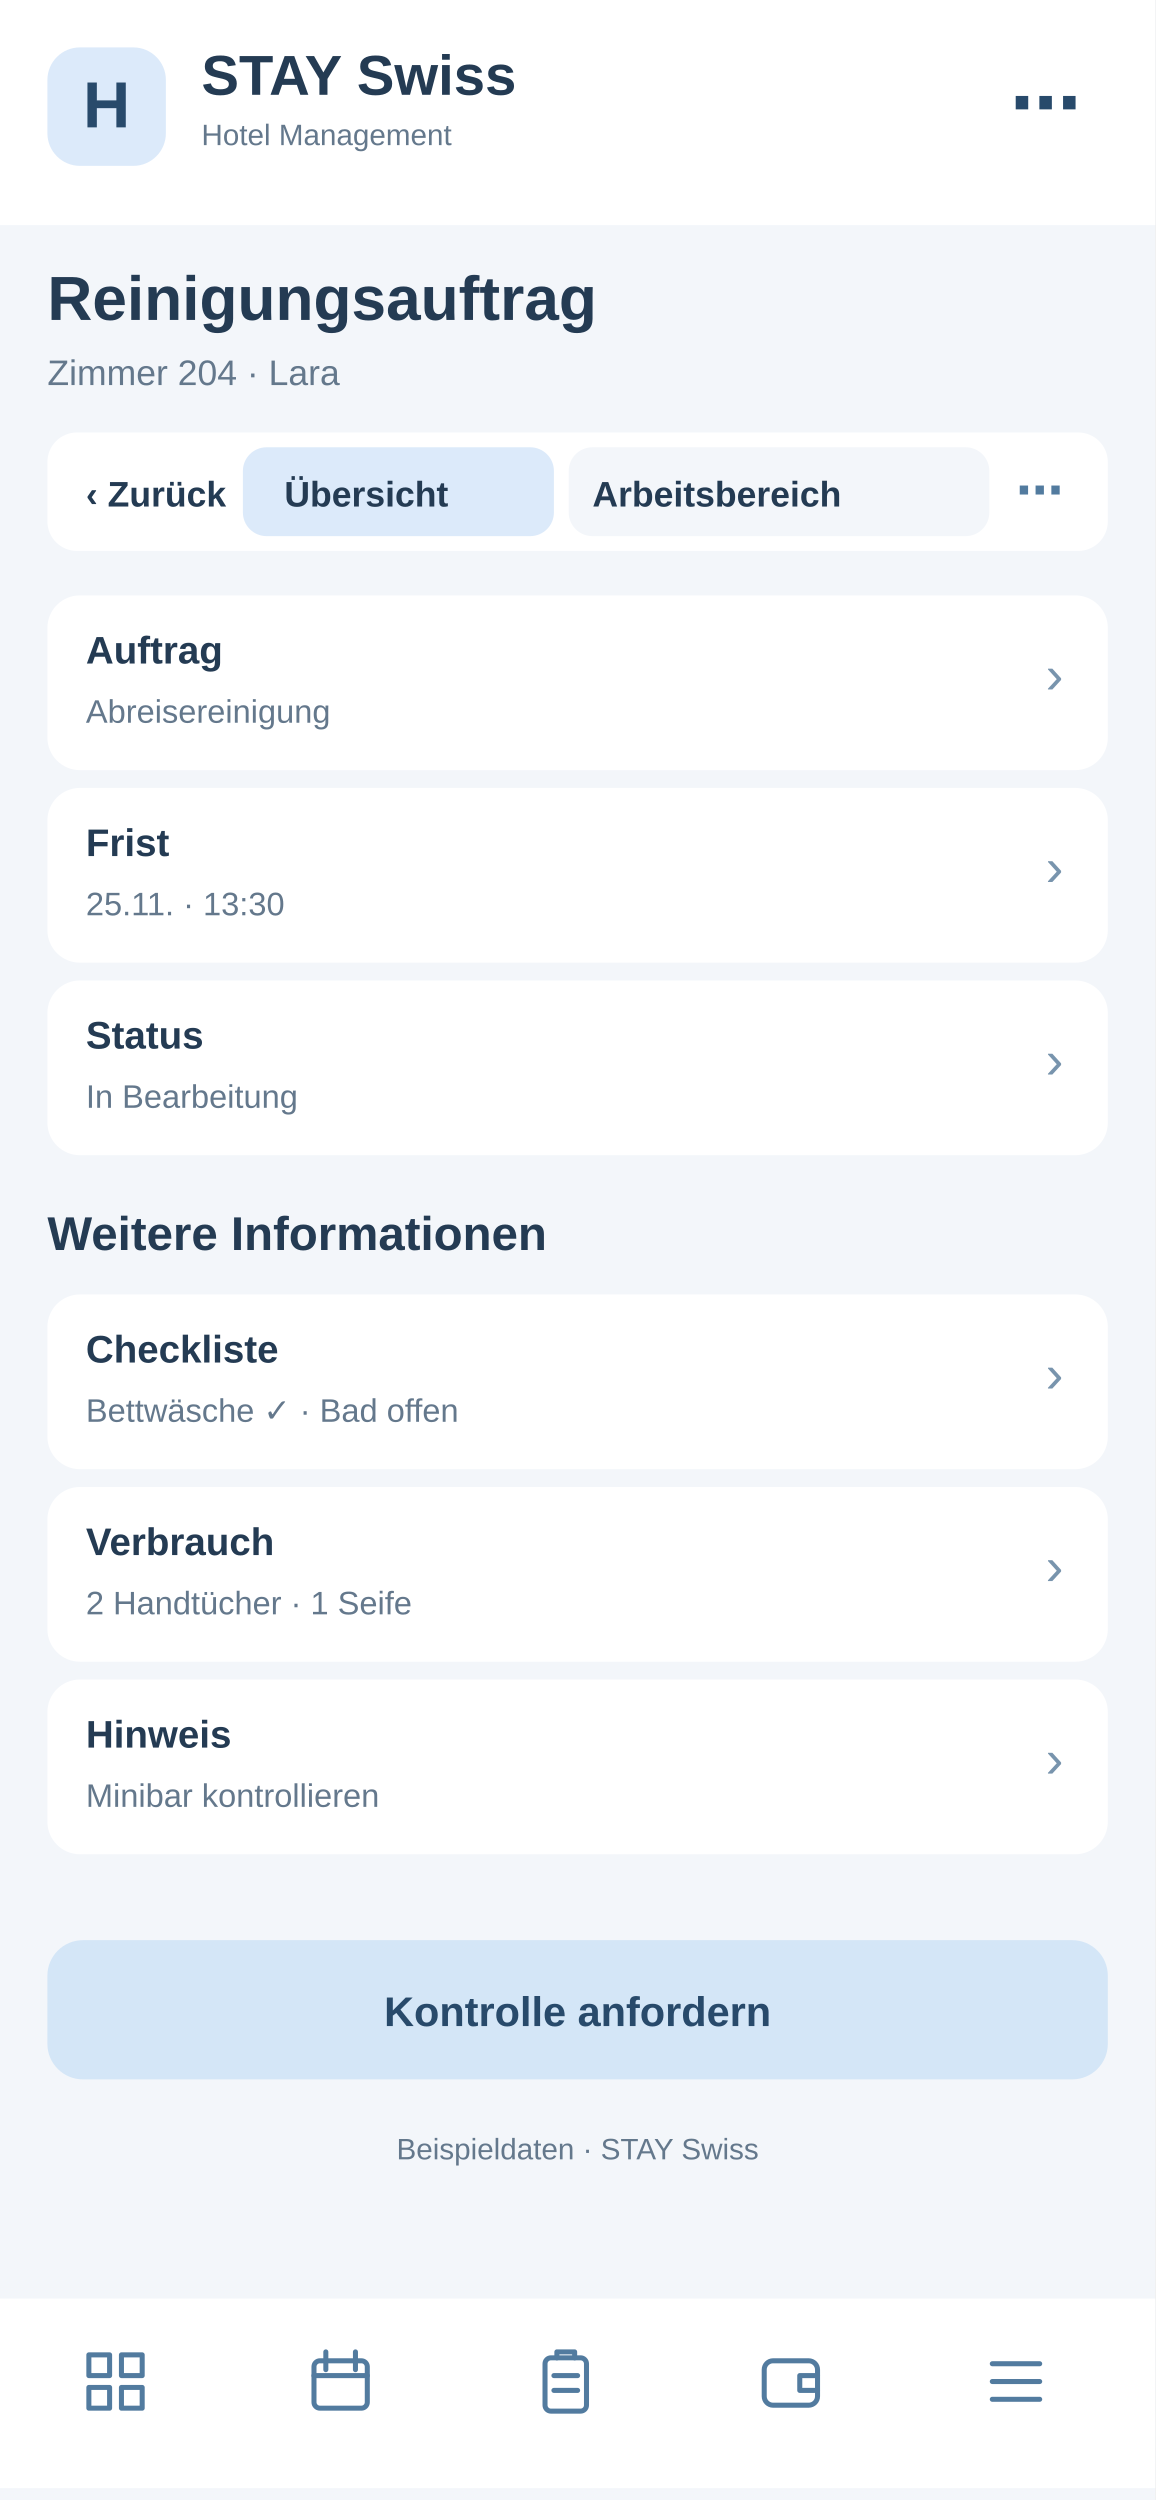
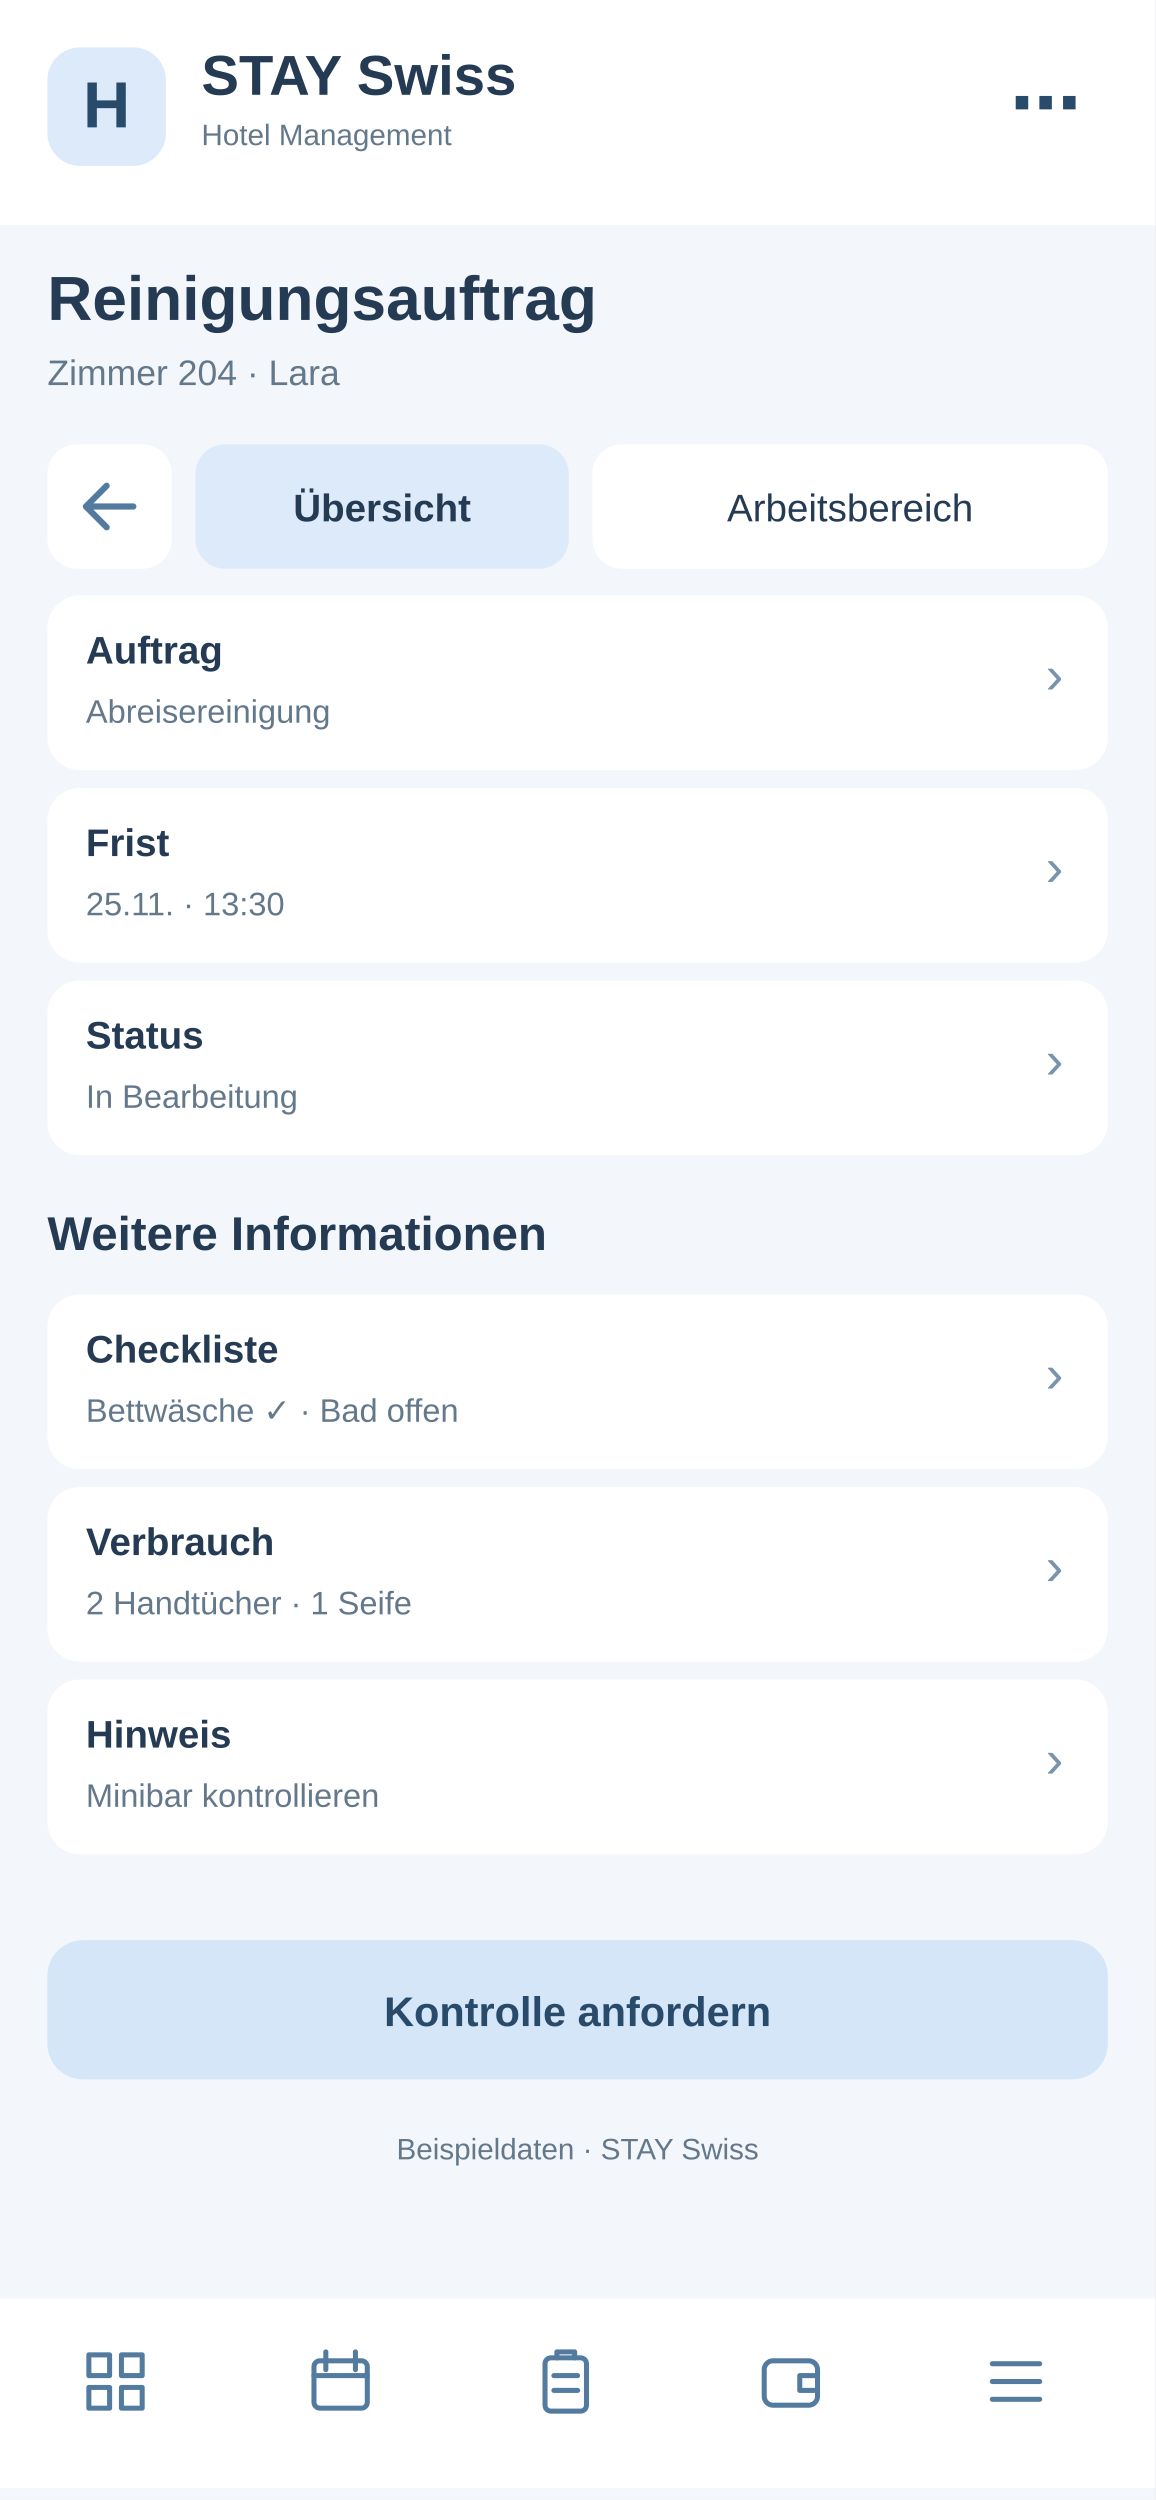
<svg xmlns="http://www.w3.org/2000/svg" width="390" height="844" viewBox="0 0 390 844">
  <style>#workspace-view{display:none}#workspace-view:target{display:inline}#workspace-view:target~#main-view{display:none}a{cursor:pointer}a:hover rect{stroke:#8fb7d8;stroke-width:1}</style>
  <g id="workspace-view">
    <rect x="0" y="0" width="390" height="844" rx="0" fill="#f3f6fa" />
    <rect x="0" y="0" width="390" height="76" rx="0" fill="#fff" />
    <rect x="16" y="16" width="40" height="40" rx="11" fill="#dceafa" />
    <text x="27" y="44" font-family="Arial,sans-serif" font-size="22" font-weight="700" fill="#284a6b">H</text>
    <text x="68" y="32" font-family="Arial,sans-serif" font-size="19" font-weight="700" fill="#243b53">STAY Swiss</text>
    <text x="68" y="49" font-family="Arial,sans-serif" font-size="10" font-weight="400" fill="#243b53">Hotel Management</text>
    <text x="16" y="108" font-family="Arial,sans-serif" font-size="21" font-weight="700" fill="#243b53">Reinigungsauftrag</text>
    <text x="16" y="130" font-family="Arial,sans-serif" font-size="12" font-weight="400" fill="#64788c">Arbeitsbereich · Reinigungsauftrag</text>
    <rect x="16" y="146" width="358" height="40" rx="10" fill="#fff" />
-     <g id="tabs-work">
-       <rect x="78" y="148" width="260" height="36" rx="10" fill="#fff" />
-       <a href="#main-view">
-         <rect x="82" y="151" width="105" height="30" rx="8" fill="#f3f6fa" />
-         <text x="96" y="171" font-family="Arial" font-size="12" font-weight="700" fill="#243b53">Übersicht</text>
-       </a>
-       <a href="#workspace-view">
-         <rect x="192" y="151" width="142" height="30" rx="8" fill="#dceafa" />
-         <text x="200" y="171" font-family="Arial" font-size="12" font-weight="700" fill="#243b53">Arbeitsbereich</text>
-       </a>
-     </g>
    <rect x="16" y="200" width="358" height="560" rx="16" fill="#fff" />
    <text x="30" y="231" font-family="Arial,sans-serif" font-size="19" font-weight="700" fill="#243b53">Arbeitsbereich</text>
    <text x="30" y="249" font-family="Arial,sans-serif" font-size="11" font-weight="400" fill="#64788c">Reinigungsauftrag · Schnellaktionen</text>
    <g tabindex="0">
      <rect x="30" y="265" width="104" height="62" rx="10" fill="#f3f6fa" />
      <rect x="40" y="275" width="22" height="22" rx="6" fill="#dceafa" />
      <path d="M46 284h10m-5-5v10" stroke="#527b9f" stroke-width="1.6" stroke-linecap="round" />
      <text x="40" y="316" font-family="Arial,sans-serif" font-size="11" font-weight="700" fill="#243b53">5 Anfragen</text>
    </g>
    <g tabindex="0">
      <rect x="140" y="265" width="104" height="62" rx="10" fill="#f3f6fa" />
      <rect x="150" y="275" width="22" height="22" rx="6" fill="#dceafa" />
      <path d="M156 284h10m-5-5v10" stroke="#527b9f" stroke-width="1.6" stroke-linecap="round" />
      <text x="150" y="316" font-family="Arial,sans-serif" font-size="11" font-weight="700" fill="#243b53">2 neue</text>
    </g>
    <g tabindex="0">
      <rect x="250" y="265" width="104" height="62" rx="10" fill="#f3f6fa" />
      <rect x="260" y="275" width="22" height="22" rx="6" fill="#dceafa" />
      <path d="M266 284h10m-5-5v10" stroke="#527b9f" stroke-width="1.6" stroke-linecap="round" />
      <text x="260" y="316" font-family="Arial,sans-serif" font-size="11" font-weight="700" fill="#243b53">1 dringend</text>
    </g>
    <rect x="30" y="340" width="100" height="35" rx="8" fill="#f3f6fa" />
    <text x="38" y="362" font-family="Arial,sans-serif" font-size="11" font-weight="400" fill="#243b53">Schnellzugriff</text>
    <rect x="137" y="340" width="96" height="35" rx="8" fill="#dceafa" />
    <text x="145" y="362" font-family="Arial,sans-serif" font-size="11" font-weight="700" fill="#243b53">Einträge · 3</text>
    <rect x="240" y="340" width="96" height="35" rx="8" fill="#f3f6fa" />
    <text x="248" y="362" font-family="Arial,sans-serif" font-size="11" font-weight="400" fill="#243b53">Aufgaben · 2</text>
    <g tabindex="0">
      <rect x="334" y="341" width="31" height="30" rx="7" fill="#e5eef8" />
      <g transform="translate(339,346)" fill="none" stroke="#527b9f" stroke-width="1.8" stroke-linecap="round" stroke-linejoin="round">
        <path d="M5 5l14 14m0-14L5 19" />
      </g>
    </g>
    <rect x="30" y="389" width="200" height="36" rx="8" fill="#f3f6fa" />
    <text x="42" y="411" font-family="Arial,sans-serif" font-size="12" font-weight="400" fill="#64788c">Suche nach Eintrag …</text>
    <g tabindex="0">
      <rect x="239" y="392" width="31" height="30" rx="7" fill="#e5eef8" />
      <g transform="translate(244,397)" fill="none" stroke="#527b9f" stroke-width="1.8" stroke-linecap="round" stroke-linejoin="round">
        <path d="M4 6h16M7 12h10M10 18h4" />
      </g>
    </g>
    <g tabindex="0">
      <rect x="279" y="392" width="31" height="30" rx="7" fill="#e5eef8" />
      <g transform="translate(284,397)" fill="none" stroke="#527b9f" stroke-width="1.8" stroke-linecap="round" stroke-linejoin="round">
        <path d="M12 4v16M4 12h16" />
      </g>
    </g>
    <g tabindex="0">
      <rect x="319" y="392" width="31" height="30" rx="7" fill="#e5eef8" />
      <g transform="translate(324,397)" fill="none" stroke="#527b9f" stroke-width="1.8" stroke-linecap="round" stroke-linejoin="round">
        <path d="M5 12h2m5 0h2m5 0h2" />
      </g>
    </g>
    <rect x="30" y="438" width="330" height="30" rx="7" fill="#e5eef8" />
    <text x="42" y="458" font-family="Arial,sans-serif" font-size="12" font-weight="700" fill="#243b53">Eintrag</text>
    <text x="272" y="458" font-family="Arial,sans-serif" font-size="11" font-weight="700" fill="#243b53">Aktionen</text>
    <rect x="30" y="476" width="330" height="59" rx="8" fill="#f3f6fa" />
    <text x="42" y="498" font-family="Arial,sans-serif" font-size="13" font-weight="700" fill="#243b53">Zimmer 204 · Lara</text>
    <text x="42" y="518" font-family="Arial,sans-serif" font-size="11" font-weight="400" fill="#64788c">Anreise · 14:00</text>
    <g tabindex="0">
      <rect x="284" y="490" width="31" height="30" rx="7" fill="#e5eef8" />
      <g transform="translate(289,495)" fill="none" stroke="#527b9f" stroke-width="1.8" stroke-linecap="round" stroke-linejoin="round">
        <path d="M4 12h16m-7-7l7 7-7 7" />
      </g>
    </g>
    <g tabindex="0">
      <rect x="322" y="490" width="31" height="30" rx="7" fill="#e5eef8" />
      <g transform="translate(327,495)" fill="none" stroke="#527b9f" stroke-width="1.8" stroke-linecap="round" stroke-linejoin="round">
        <path d="M5 12h2m5 0h2m5 0h2" />
      </g>
    </g>
    <rect x="30" y="543" width="330" height="59" rx="8" fill="#fff" />
    <text x="42" y="565" font-family="Arial,sans-serif" font-size="13" font-weight="700" fill="#243b53">Zimmer 301 · Nina</text>
    <text x="42" y="585" font-family="Arial,sans-serif" font-size="11" font-weight="400" fill="#64788c">Prüfung · Heute</text>
    <g tabindex="0">
      <rect x="284" y="557" width="31" height="30" rx="7" fill="#e5eef8" />
      <g transform="translate(289,562)" fill="none" stroke="#527b9f" stroke-width="1.8" stroke-linecap="round" stroke-linejoin="round">
        <path d="M4 12h16m-7-7l7 7-7 7" />
      </g>
    </g>
    <g tabindex="0">
      <rect x="322" y="557" width="31" height="30" rx="7" fill="#e5eef8" />
      <g transform="translate(327,562)" fill="none" stroke="#527b9f" stroke-width="1.8" stroke-linecap="round" stroke-linejoin="round">
        <path d="M5 12h2m5 0h2m5 0h2" />
      </g>
    </g>
    <rect x="30" y="610" width="330" height="59" rx="8" fill="#f3f6fa" />
    <text x="42" y="632" font-family="Arial,sans-serif" font-size="13" font-weight="700" fill="#243b53">Zimmer 101 · Luca</text>
    <text x="42" y="652" font-family="Arial,sans-serif" font-size="11" font-weight="400" fill="#64788c">Freigegeben</text>
    <g tabindex="0">
      <rect x="284" y="624" width="31" height="30" rx="7" fill="#e5eef8" />
      <g transform="translate(289,629)" fill="none" stroke="#527b9f" stroke-width="1.8" stroke-linecap="round" stroke-linejoin="round">
        <path d="M4 12h16m-7-7l7 7-7 7" />
      </g>
    </g>
    <g tabindex="0">
      <rect x="322" y="624" width="31" height="30" rx="7" fill="#e5eef8" />
      <g transform="translate(327,629)" fill="none" stroke="#527b9f" stroke-width="1.8" stroke-linecap="round" stroke-linejoin="round">
        <path d="M5 12h2m5 0h2m5 0h2" />
      </g>
    </g>
    <text x="30" y="708" font-family="Arial,sans-serif" font-size="11" font-weight="400" fill="#64788c">3 Einträge · Seite 1 von 1</text>
    <rect x="227" y="684" width="62" height="33" rx="8" fill="#f3f6fa" />
    <text x="240" y="705" font-family="Arial,sans-serif" font-size="12" font-weight="700" fill="#243b53">PDF</text>
    <rect x="297" y="684" width="62" height="33" rx="8" fill="#f3f6fa" />
    <text x="311" y="705" font-family="Arial,sans-serif" font-size="12" font-weight="700" fill="#243b53">CSV</text>
    <text x="30" y="741" font-family="Arial,sans-serif" font-size="10" font-weight="400" fill="#64788c">Ansicht: Einträge · Beispielwerte</text>
    <rect x="0" y="776" width="390" height="64" fill="#fff" rx="0" />
    <g transform="translate(27,792)" fill="none" stroke="#527b9f" stroke-width="1.7" stroke-linejoin="round" stroke-linecap="round">
      <path d="M3 3h7v7H3zM14 3h7v7h-7zM3 14h7v7H3zM14 14h7v7h-7z" />
    </g>
    <g transform="translate(103,792)" fill="none" stroke="#527b9f" stroke-width="1.7" stroke-linejoin="round" stroke-linecap="round">
      <rect x="3" y="5" width="18" height="16" rx="2" />
      <path d="M7 2v6M17 2v6M3 10h18" />
    </g>
    <g transform="translate(179,792)" fill="none" stroke="#527b9f" stroke-width="1.7" stroke-linejoin="round" stroke-linecap="round">
      <rect x="5" y="4" width="14" height="18" rx="2" />
      <path d="M9 4V2h6v2M8 10h8M8 15h8" />
    </g>
    <g transform="translate(255,792)" fill="none" stroke="#527b9f" stroke-width="1.7" stroke-linejoin="round" stroke-linecap="round">
      <rect x="3" y="5" width="18" height="15" rx="3" />
      <path d="M21 10h-6v5h6" />
    </g>
    <g transform="translate(331,792)" fill="none" stroke="#527b9f" stroke-width="1.7" stroke-linejoin="round" stroke-linecap="round">
      <path d="M4 6h16M4 12h16M4 18h16" />
+     </g>
+     <g id="navigation-work">
+       <a href="#main-view">
+         <rect x="16" y="150" width="42" height="42" rx="10" fill="#fff" />
+         <g transform="translate(27,161)" stroke="#527b9f" stroke-width="2.1" stroke-linecap="round" stroke-linejoin="round" fill="none">
+           <path d="M18 10H2m0 0l7-7m-7 7l7 7" />
+         </g>
+       </a>
+       <a href="#main-view">
+         <rect x="66" y="150" width="126" height="42" rx="10" fill="#fff" />
+         <text x="129" y="176" text-anchor="middle" font-family="Arial,sans-serif" font-size="13" font-weight="500" fill="#243b53">Übersicht</text>
+       </a>
+       <a href="#workspace-view">
+         <rect x="200" y="150" width="174" height="42" rx="10" fill="#dceafa" />
+         <text x="287" y="176" text-anchor="middle" font-family="Arial,sans-serif" font-size="13" font-weight="700" fill="#243b53">Arbeitsbereich</text>
+       </a>
    </g>
  </g>
  <g id="main-view">
    <rect x="0" y="0" width="390" height="844" fill="#f3f6fa" rx="0" />
    <rect x="0" y="0" width="390" height="76" fill="#fff" rx="0" />
    <rect x="16" y="16" width="40" height="40" fill="#dceafa" rx="11" />
    <text x="36" y="43" font-family="Arial,sans-serif" font-size="22" font-weight="700" fill="#284a6b" text-anchor="middle">H</text>
    <text x="68" y="32" font-family="Arial,sans-serif" font-size="19" font-weight="700" fill="#243b53" text-anchor="start">STAY Swiss</text>
    <text x="68" y="49" font-family="Arial,sans-serif" font-size="10" font-weight="400" fill="#64788c" text-anchor="start">Hotel Management</text>
    <text x="365" y="43" font-family="Arial,sans-serif" font-size="24" font-weight="700" fill="#284a6b" text-anchor="end">⋯</text>
    <text x="16" y="108" font-family="Arial,sans-serif" font-size="21" font-weight="700" fill="#243b53" text-anchor="start">Reinigungsauftrag</text>
    <text x="16" y="130" font-family="Arial,sans-serif" font-size="12" font-weight="400" fill="#64788c" text-anchor="start">Zimmer 204 · Lara</text>
-     <rect x="16" y="146" width="358" height="40" fill="#fff" rx="10" />
-     <text x="29" y="171" font-family="Arial,sans-serif" font-size="12" font-weight="700" fill="#243b53" text-anchor="start">‹  Zurück</text>
-     <text x="359" y="171" font-family="Arial,sans-serif" font-size="16" font-weight="700" fill="#527b9f" text-anchor="end">⌕   ⋯</text>
    <rect x="16" y="201" width="358" height="59" fill="#fff" rx="11" />
    <text x="29" y="224" font-family="Arial,sans-serif" font-size="13" font-weight="700" fill="#243b53" text-anchor="start">Auftrag</text>
    <text x="29" y="244" font-family="Arial,sans-serif" font-size="11" font-weight="400" fill="#64788c" text-anchor="start">Abreisereinigung</text>
    <text x="359" y="234" font-family="Arial,sans-serif" font-size="18" font-weight="400" fill="#7894ad" text-anchor="end">›</text>
    <rect x="16" y="266" width="358" height="59" fill="#fff" rx="11" />
    <text x="29" y="289" font-family="Arial,sans-serif" font-size="13" font-weight="700" fill="#243b53" text-anchor="start">Frist</text>
    <text x="29" y="309" font-family="Arial,sans-serif" font-size="11" font-weight="400" fill="#64788c" text-anchor="start">25.11. · 13:30</text>
    <text x="359" y="299" font-family="Arial,sans-serif" font-size="18" font-weight="400" fill="#7894ad" text-anchor="end">›</text>
    <rect x="16" y="331" width="358" height="59" fill="#fff" rx="11" />
    <text x="29" y="354" font-family="Arial,sans-serif" font-size="13" font-weight="700" fill="#243b53" text-anchor="start">Status</text>
    <text x="29" y="374" font-family="Arial,sans-serif" font-size="11" font-weight="400" fill="#64788c" text-anchor="start">In Bearbeitung</text>
    <text x="359" y="364" font-family="Arial,sans-serif" font-size="18" font-weight="400" fill="#7894ad" text-anchor="end">›</text>
    <text x="16" y="422" font-family="Arial,sans-serif" font-size="16" font-weight="700" fill="#243b53" text-anchor="start">Weitere Informationen</text>
    <rect x="16" y="437" width="358" height="59" fill="#fff" rx="11" />
    <text x="29" y="460" font-family="Arial,sans-serif" font-size="13" font-weight="700" fill="#243b53" text-anchor="start">Checkliste</text>
    <text x="29" y="480" font-family="Arial,sans-serif" font-size="11" font-weight="400" fill="#64788c" text-anchor="start">Bettwäsche ✓ · Bad offen</text>
    <text x="359" y="470" font-family="Arial,sans-serif" font-size="18" font-weight="400" fill="#7894ad" text-anchor="end">›</text>
    <rect x="16" y="502" width="358" height="59" fill="#fff" rx="11" />
    <text x="29" y="525" font-family="Arial,sans-serif" font-size="13" font-weight="700" fill="#243b53" text-anchor="start">Verbrauch</text>
    <text x="29" y="545" font-family="Arial,sans-serif" font-size="11" font-weight="400" fill="#64788c" text-anchor="start">2 Handtücher · 1 Seife</text>
    <text x="359" y="535" font-family="Arial,sans-serif" font-size="18" font-weight="400" fill="#7894ad" text-anchor="end">›</text>
    <rect x="16" y="567" width="358" height="59" fill="#fff" rx="11" />
    <text x="29" y="590" font-family="Arial,sans-serif" font-size="13" font-weight="700" fill="#243b53" text-anchor="start">Hinweis</text>
    <text x="29" y="610" font-family="Arial,sans-serif" font-size="11" font-weight="400" fill="#64788c" text-anchor="start">Minibar kontrollieren</text>
    <text x="359" y="600" font-family="Arial,sans-serif" font-size="18" font-weight="400" fill="#7894ad" text-anchor="end">›</text>
    <rect x="16" y="655" width="358" height="47" fill="#d4e6f7" rx="12" />
    <text x="195" y="684" font-family="Arial,sans-serif" font-size="14" font-weight="700" fill="#284a6b" text-anchor="middle">Kontrolle anfordern</text>
    <text x="195" y="729" font-family="Arial,sans-serif" font-size="10" font-weight="400" fill="#64788c" text-anchor="middle">Beispieldaten · STAY Swiss</text>
    <rect x="0" y="776" width="390" height="64" fill="#fff" rx="0" />
    <g transform="translate(27,792)" fill="none" stroke="#527b9f" stroke-width="1.7" stroke-linejoin="round" stroke-linecap="round">
      <path d="M3 3h7v7H3zM14 3h7v7h-7zM3 14h7v7H3zM14 14h7v7h-7z" />
    </g>
    <g transform="translate(103,792)" fill="none" stroke="#527b9f" stroke-width="1.7" stroke-linejoin="round" stroke-linecap="round">
      <rect x="3" y="5" width="18" height="16" rx="2" />
      <path d="M7 2v6M17 2v6M3 10h18" />
    </g>
    <g transform="translate(179,792)" fill="none" stroke="#527b9f" stroke-width="1.7" stroke-linejoin="round" stroke-linecap="round">
      <rect x="5" y="4" width="14" height="18" rx="2" />
      <path d="M9 4V2h6v2M8 10h8M8 15h8" />
    </g>
    <g transform="translate(255,792)" fill="none" stroke="#527b9f" stroke-width="1.7" stroke-linejoin="round" stroke-linecap="round">
      <rect x="3" y="5" width="18" height="15" rx="3" />
      <path d="M21 10h-6v5h6" />
    </g>
    <g transform="translate(331,792)" fill="none" stroke="#527b9f" stroke-width="1.7" stroke-linejoin="round" stroke-linecap="round">
      <path d="M4 6h16M4 12h16M4 18h16" />
    </g>
-     <g id="tabs-main">
-       <rect x="78" y="148" width="260" height="36" rx="10" fill="#fff" />
+     <g id="navigation-main">
+       <a href="../01-dashboard.svg">
+         <rect x="16" y="150" width="42" height="42" rx="10" fill="#fff" />
+         <g transform="translate(27,161)" stroke="#527b9f" stroke-width="2.1" stroke-linecap="round" stroke-linejoin="round" fill="none">
+           <path d="M18 10H2m0 0l7-7m-7 7l7 7" />
+         </g>
+       </a>
      <a href="#main-view">
-         <rect x="82" y="151" width="105" height="30" rx="8" fill="#dceafa" />
-         <text x="96" y="171" font-family="Arial" font-size="12" font-weight="700" fill="#243b53">Übersicht</text>
+         <rect x="66" y="150" width="126" height="42" rx="10" fill="#dceafa" />
+         <text x="129" y="176" text-anchor="middle" font-family="Arial,sans-serif" font-size="13" font-weight="700" fill="#243b53">Übersicht</text>
      </a>
      <a href="#workspace-view">
-         <rect x="192" y="151" width="142" height="30" rx="8" fill="#f3f6fa" />
-         <text x="200" y="171" font-family="Arial" font-size="12" font-weight="700" fill="#243b53">Arbeitsbereich</text>
+         <rect x="200" y="150" width="174" height="42" rx="10" fill="#fff" />
+         <text x="287" y="176" text-anchor="middle" font-family="Arial,sans-serif" font-size="13" font-weight="500" fill="#243b53">Arbeitsbereich</text>
      </a>
    </g>
  </g>
</svg>
